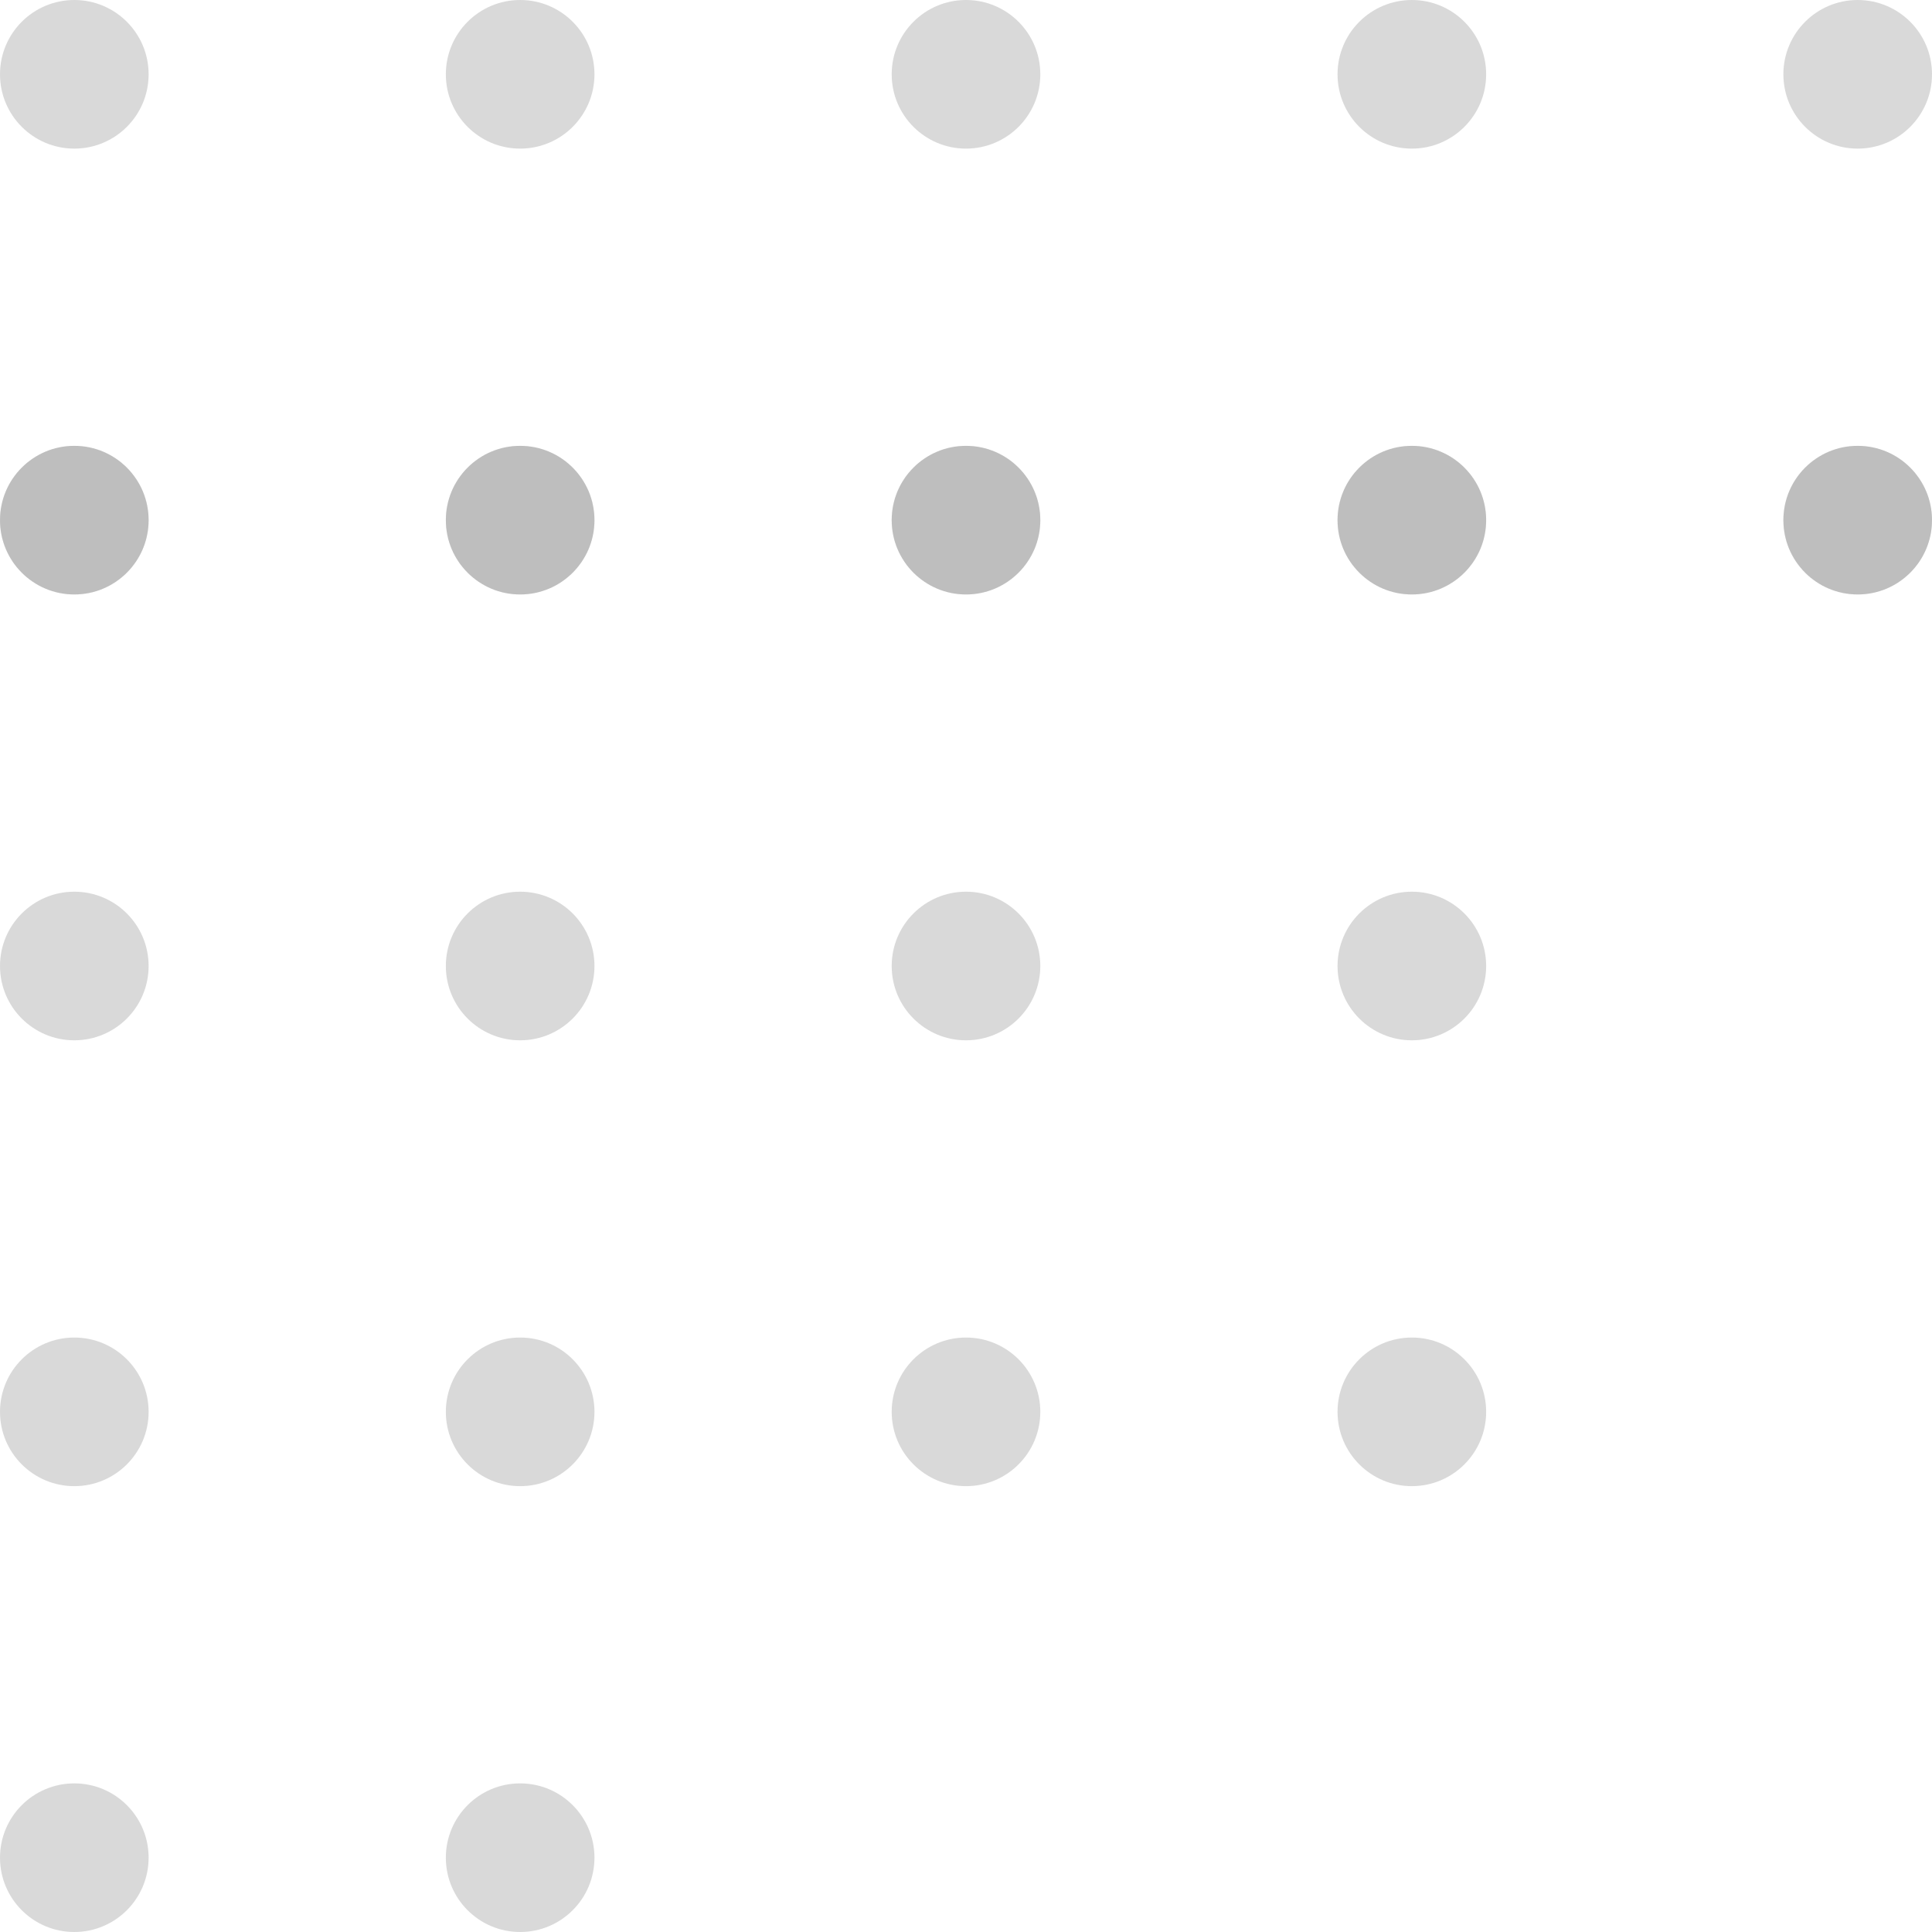
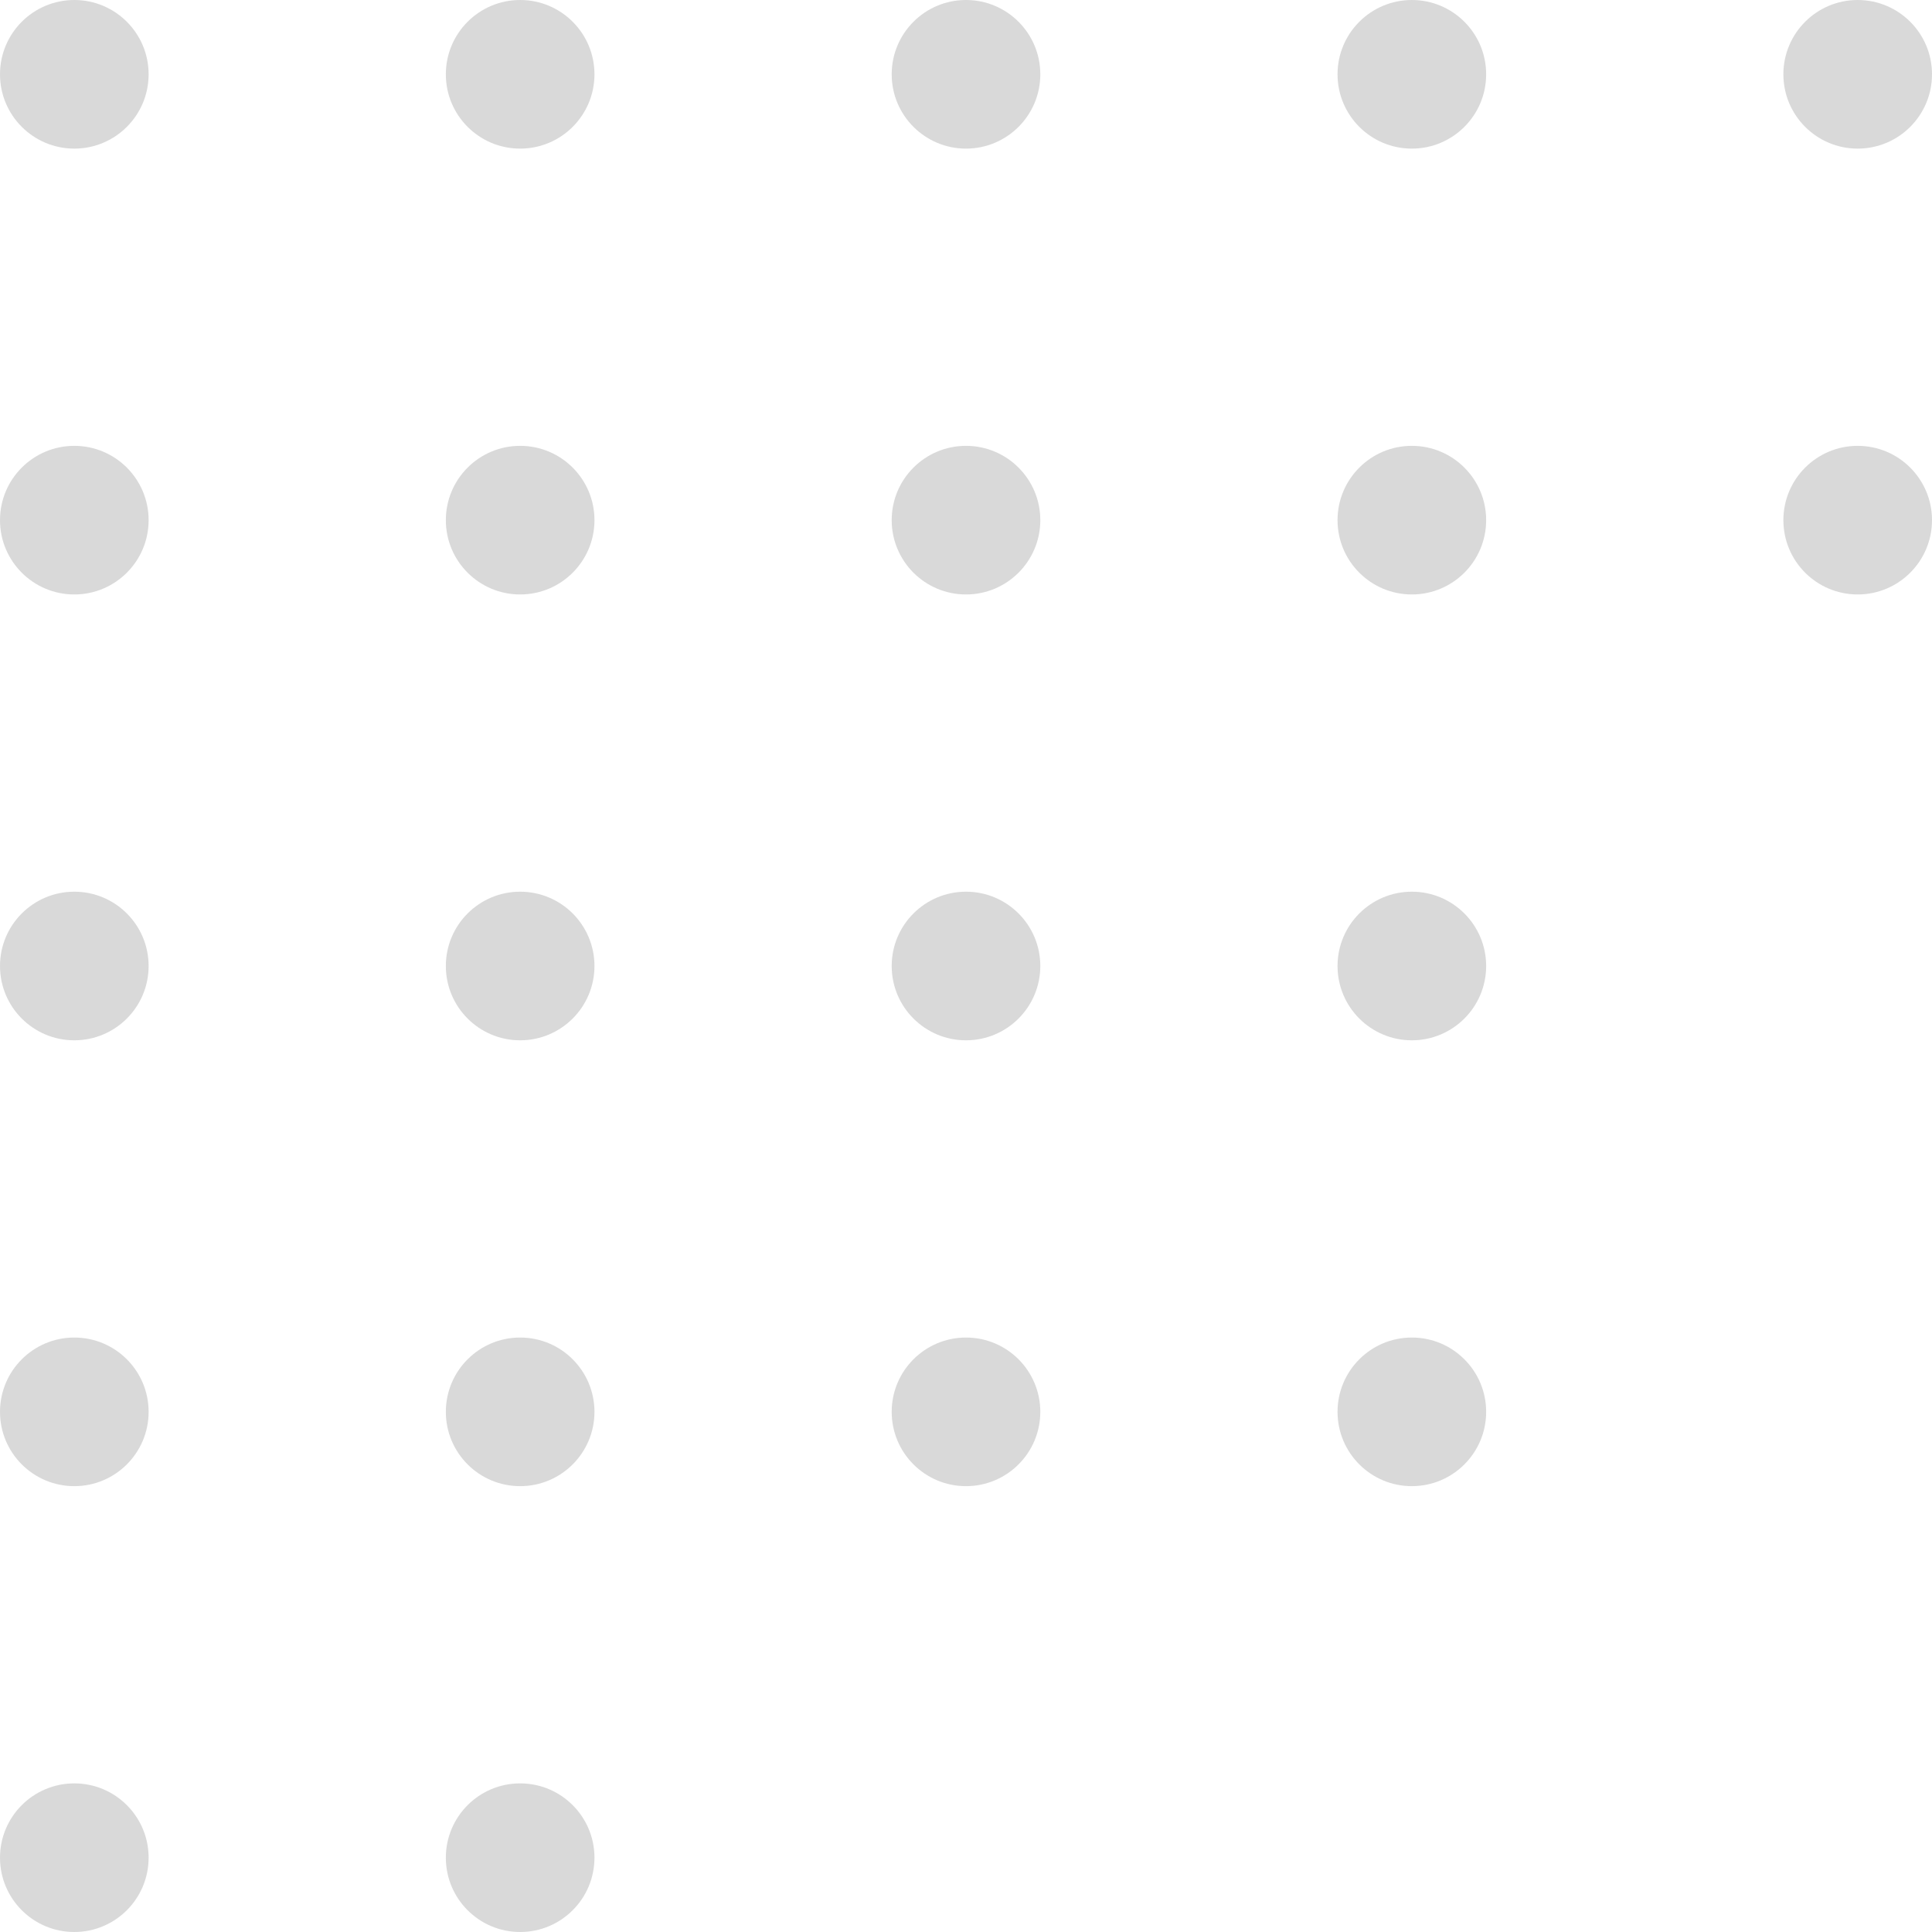
<svg xmlns="http://www.w3.org/2000/svg" width="52" height="52" fill="none">
-   <path d="M48 14a2 2 0 1 1 4 0 2 2 0 0 1-4 0Z" fill="gray" fill-opacity=".3" />
-   <path d="M48 14a2 2 0 1 1 4 0 2 2 0 0 1-4 0ZM48 2a2 2 0 1 1 4 0 2 2 0 0 1-4 0ZM36 26a2 2 0 1 1 4 0 2 2 0 0 1-4 0ZM36 38a2 2 0 1 1 4 0 2 2 0 0 1-4 0ZM36 14a2 2 0 1 1 4 0 2 2 0 0 1-4 0Z" fill="gray" fill-opacity=".3" />
-   <path d="M36 14a2 2 0 1 1 4 0 2 2 0 0 1-4 0ZM36 2a2 2 0 1 1 4 0 2 2 0 0 1-4 0ZM12 50a2 2 0 1 1 4 0 2 2 0 0 1-4 0ZM12 26a2 2 0 1 1 4 0 2 2 0 0 1-4 0ZM12 38a2 2 0 1 1 4 0 2 2 0 0 1-4 0ZM12 14a2 2 0 1 1 4 0 2 2 0 0 1-4 0Z" fill="gray" fill-opacity=".3" />
-   <path d="M12 14a2 2 0 1 1 4 0 2 2 0 0 1-4 0ZM12 2a2 2 0 1 1 4 0 2 2 0 0 1-4 0ZM24 26a2 2 0 1 1 4 0 2 2 0 0 1-4 0ZM24 38a2 2 0 1 1 4 0 2 2 0 0 1-4 0ZM24 14a2 2 0 1 1 4 0 2 2 0 0 1-4 0Z" fill="gray" fill-opacity=".3" />
-   <path d="M24 14a2 2 0 1 1 4 0 2 2 0 0 1-4 0ZM24 2a2 2 0 1 1 4 0 2 2 0 0 1-4 0ZM0 50a2 2 0 1 1 4 0 2 2 0 0 1-4 0ZM0 26a2 2 0 1 1 4 0 2 2 0 0 1-4 0ZM0 38a2 2 0 1 1 4 0 2 2 0 0 1-4 0ZM0 14a2 2 0 1 1 4 0 2 2 0 0 1-4 0Z" fill="gray" fill-opacity=".3" />
-   <path d="M0 14a2 2 0 1 1 4 0 2 2 0 0 1-4 0ZM0 2a2 2 0 1 1 4 0 2 2 0 0 1-4 0Z" fill="gray" fill-opacity=".3" />
+   <path d="M14 48a2 2 0 1 0 0 4 2 2 0 0 0 0-4ZM2 48a2 2 0 1 0 0 4 2 2 0 0 0 0-4Zm36-12a2 2 0 1 0 0 4 2 2 0 0 0 0-4Zm-12 0a2 2 0 1 0 0 4 2 2 0 0 0 0-4Zm-12 0a2 2 0 1 0 0 4 2 2 0 0 0 0-4ZM2 36a2 2 0 1 0 0 4 2 2 0 0 0 0-4Zm36-12a2 2 0 1 0 0 4 2 2 0 0 0 0-4Zm-12 0a2 2 0 1 0 0 4 2 2 0 0 0 0-4Zm-12 0a2 2 0 1 0 0 4 2 2 0 0 0 0-4ZM2 24a2 2 0 1 0 0 4 2 2 0 0 0 0-4Zm48-12a2 2 0 1 0 0 4 2 2 0 0 0 0-4Zm-12 0a2 2 0 1 0 0 4 2 2 0 0 0 0-4Zm-12 0a2 2 0 1 0 0 4 2 2 0 0 0 0-4Zm-12 0a2 2 0 1 0 0 4 2 2 0 0 0 0-4ZM2 12a2 2 0 1 0 0 4 2 2 0 0 0 0-4ZM50 0a2 2 0 1 0 0 4 2 2 0 0 0 0-4ZM38 0a2 2 0 1 0 0 4 2 2 0 0 0 0-4ZM26 0a2 2 0 1 0 0 4 2 2 0 0 0 0-4ZM14 0a2 2 0 1 0 0 4 2 2 0 0 0 0-4ZM2 0a2 2 0 1 0 0 4 2 2 0 0 0 0-4Z" fill="rgba(127,127,127,.3)" />
</svg>
